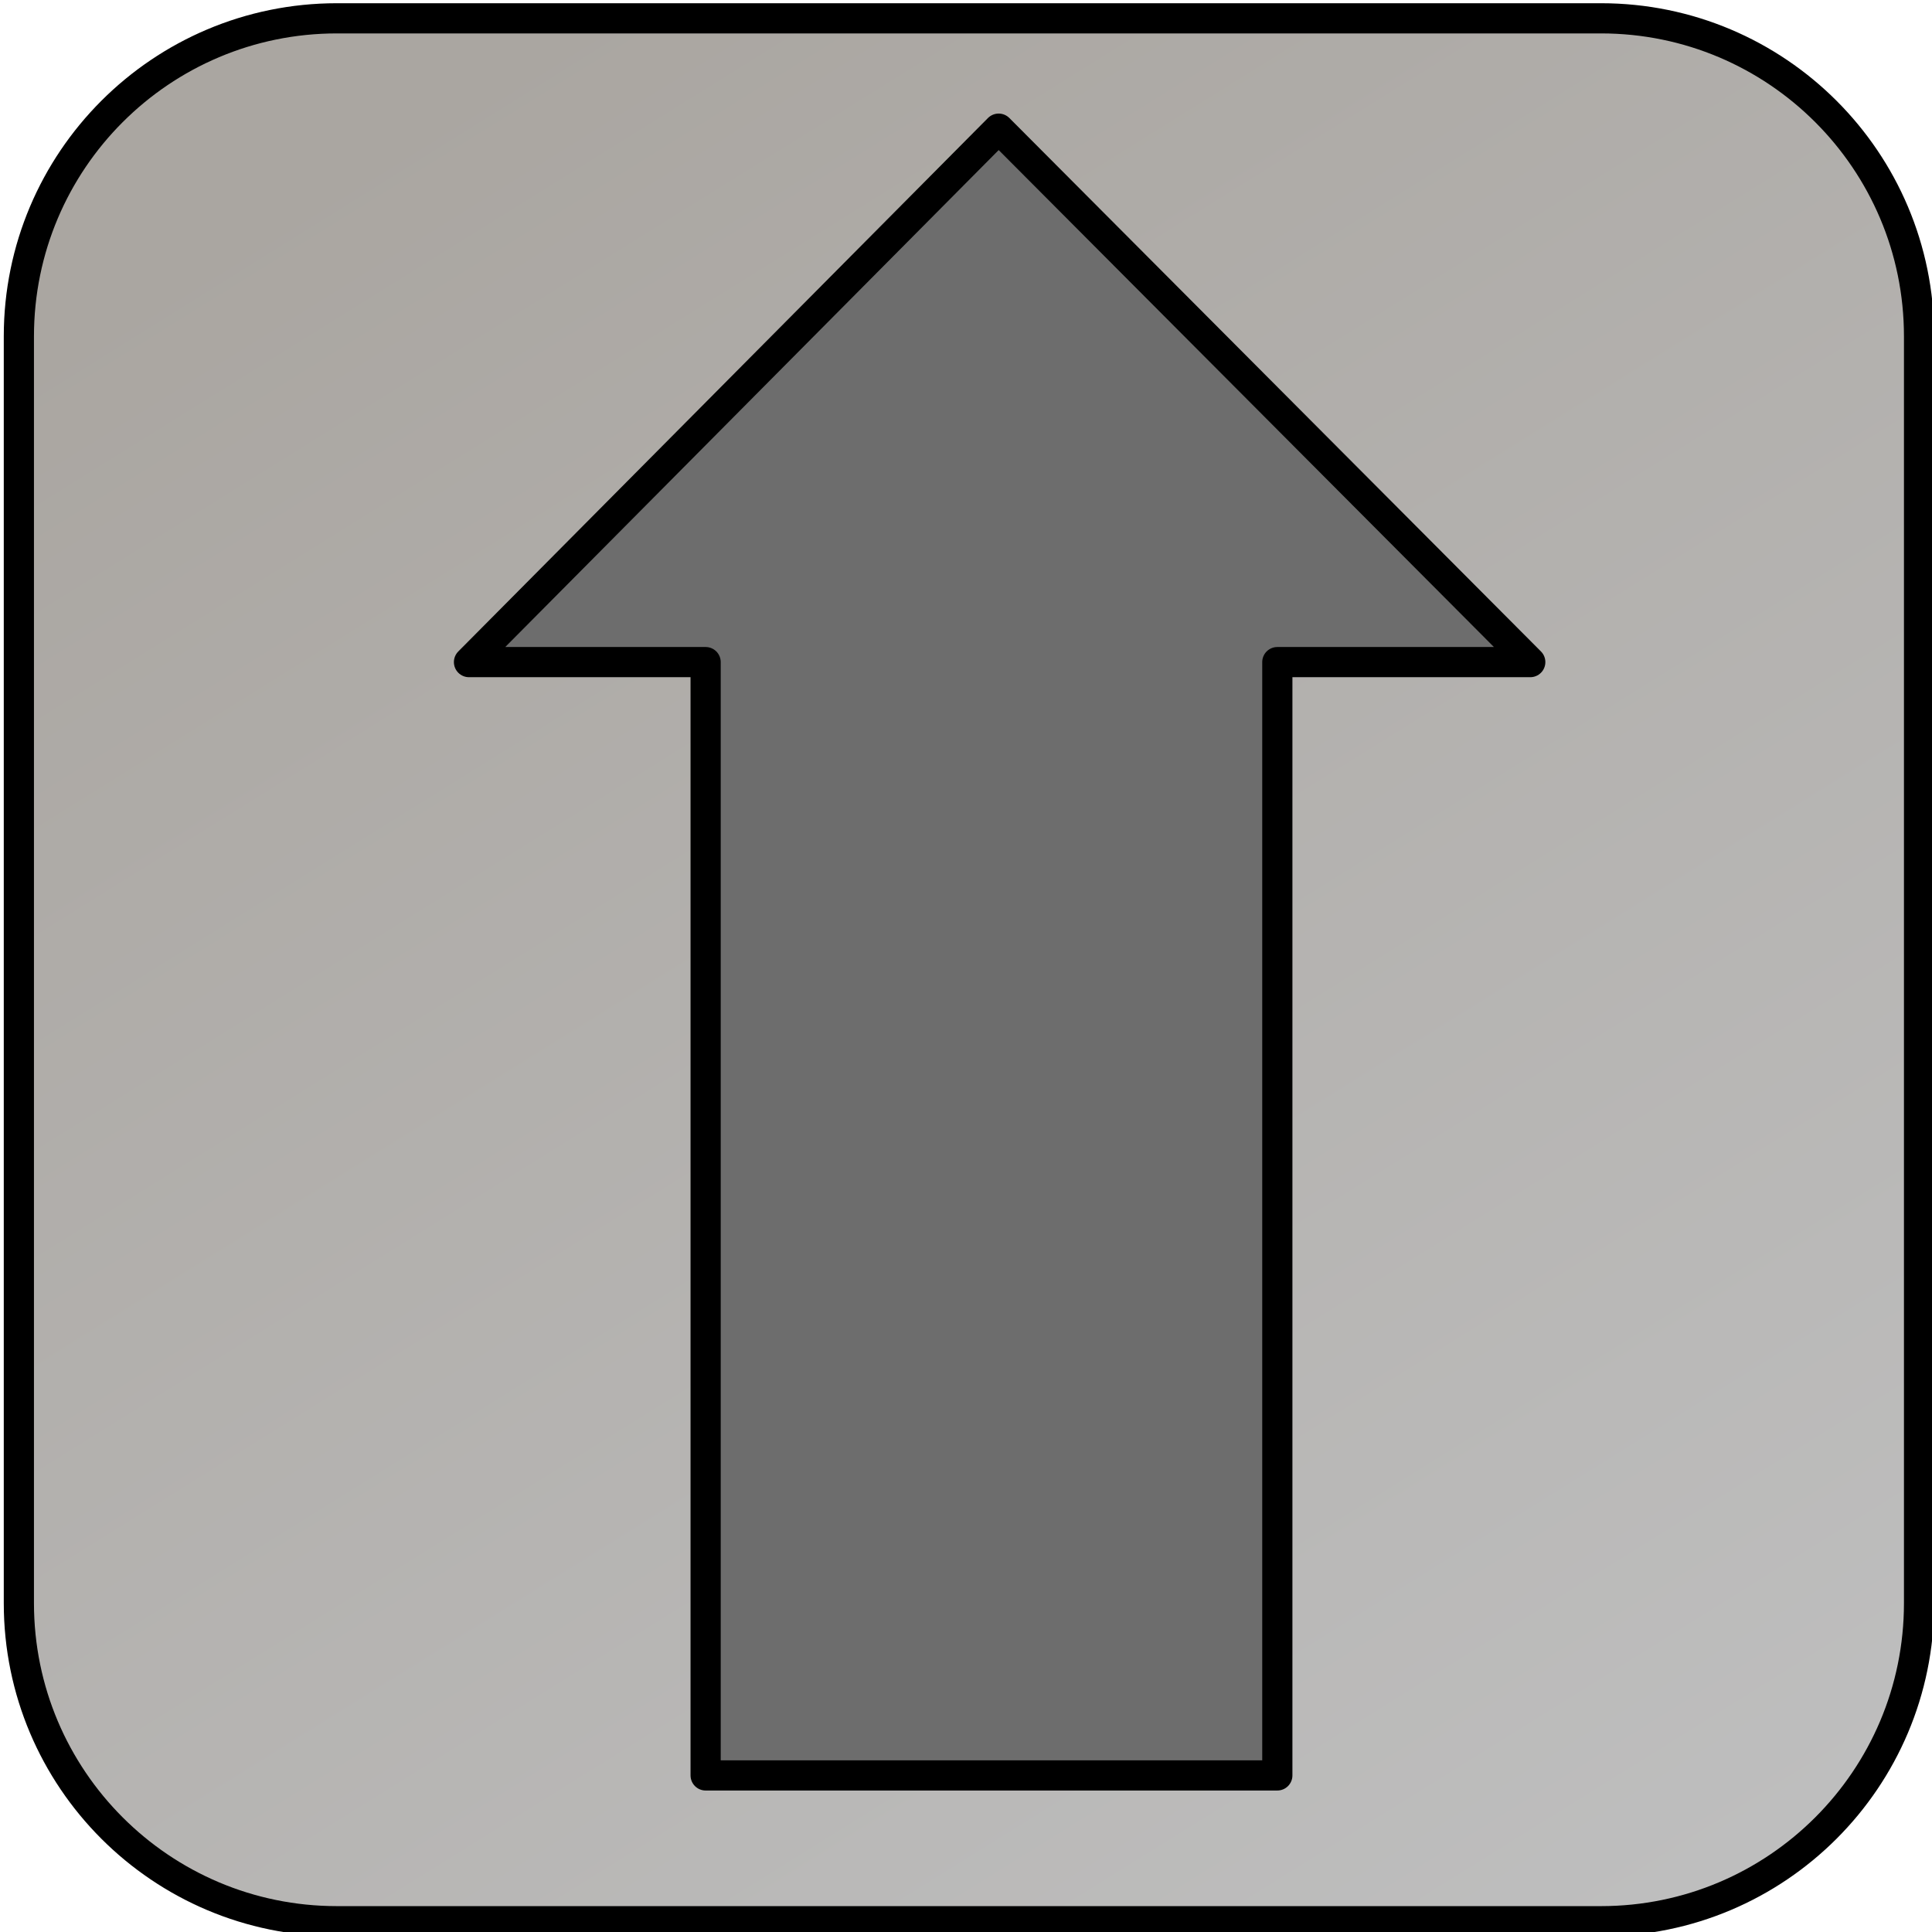
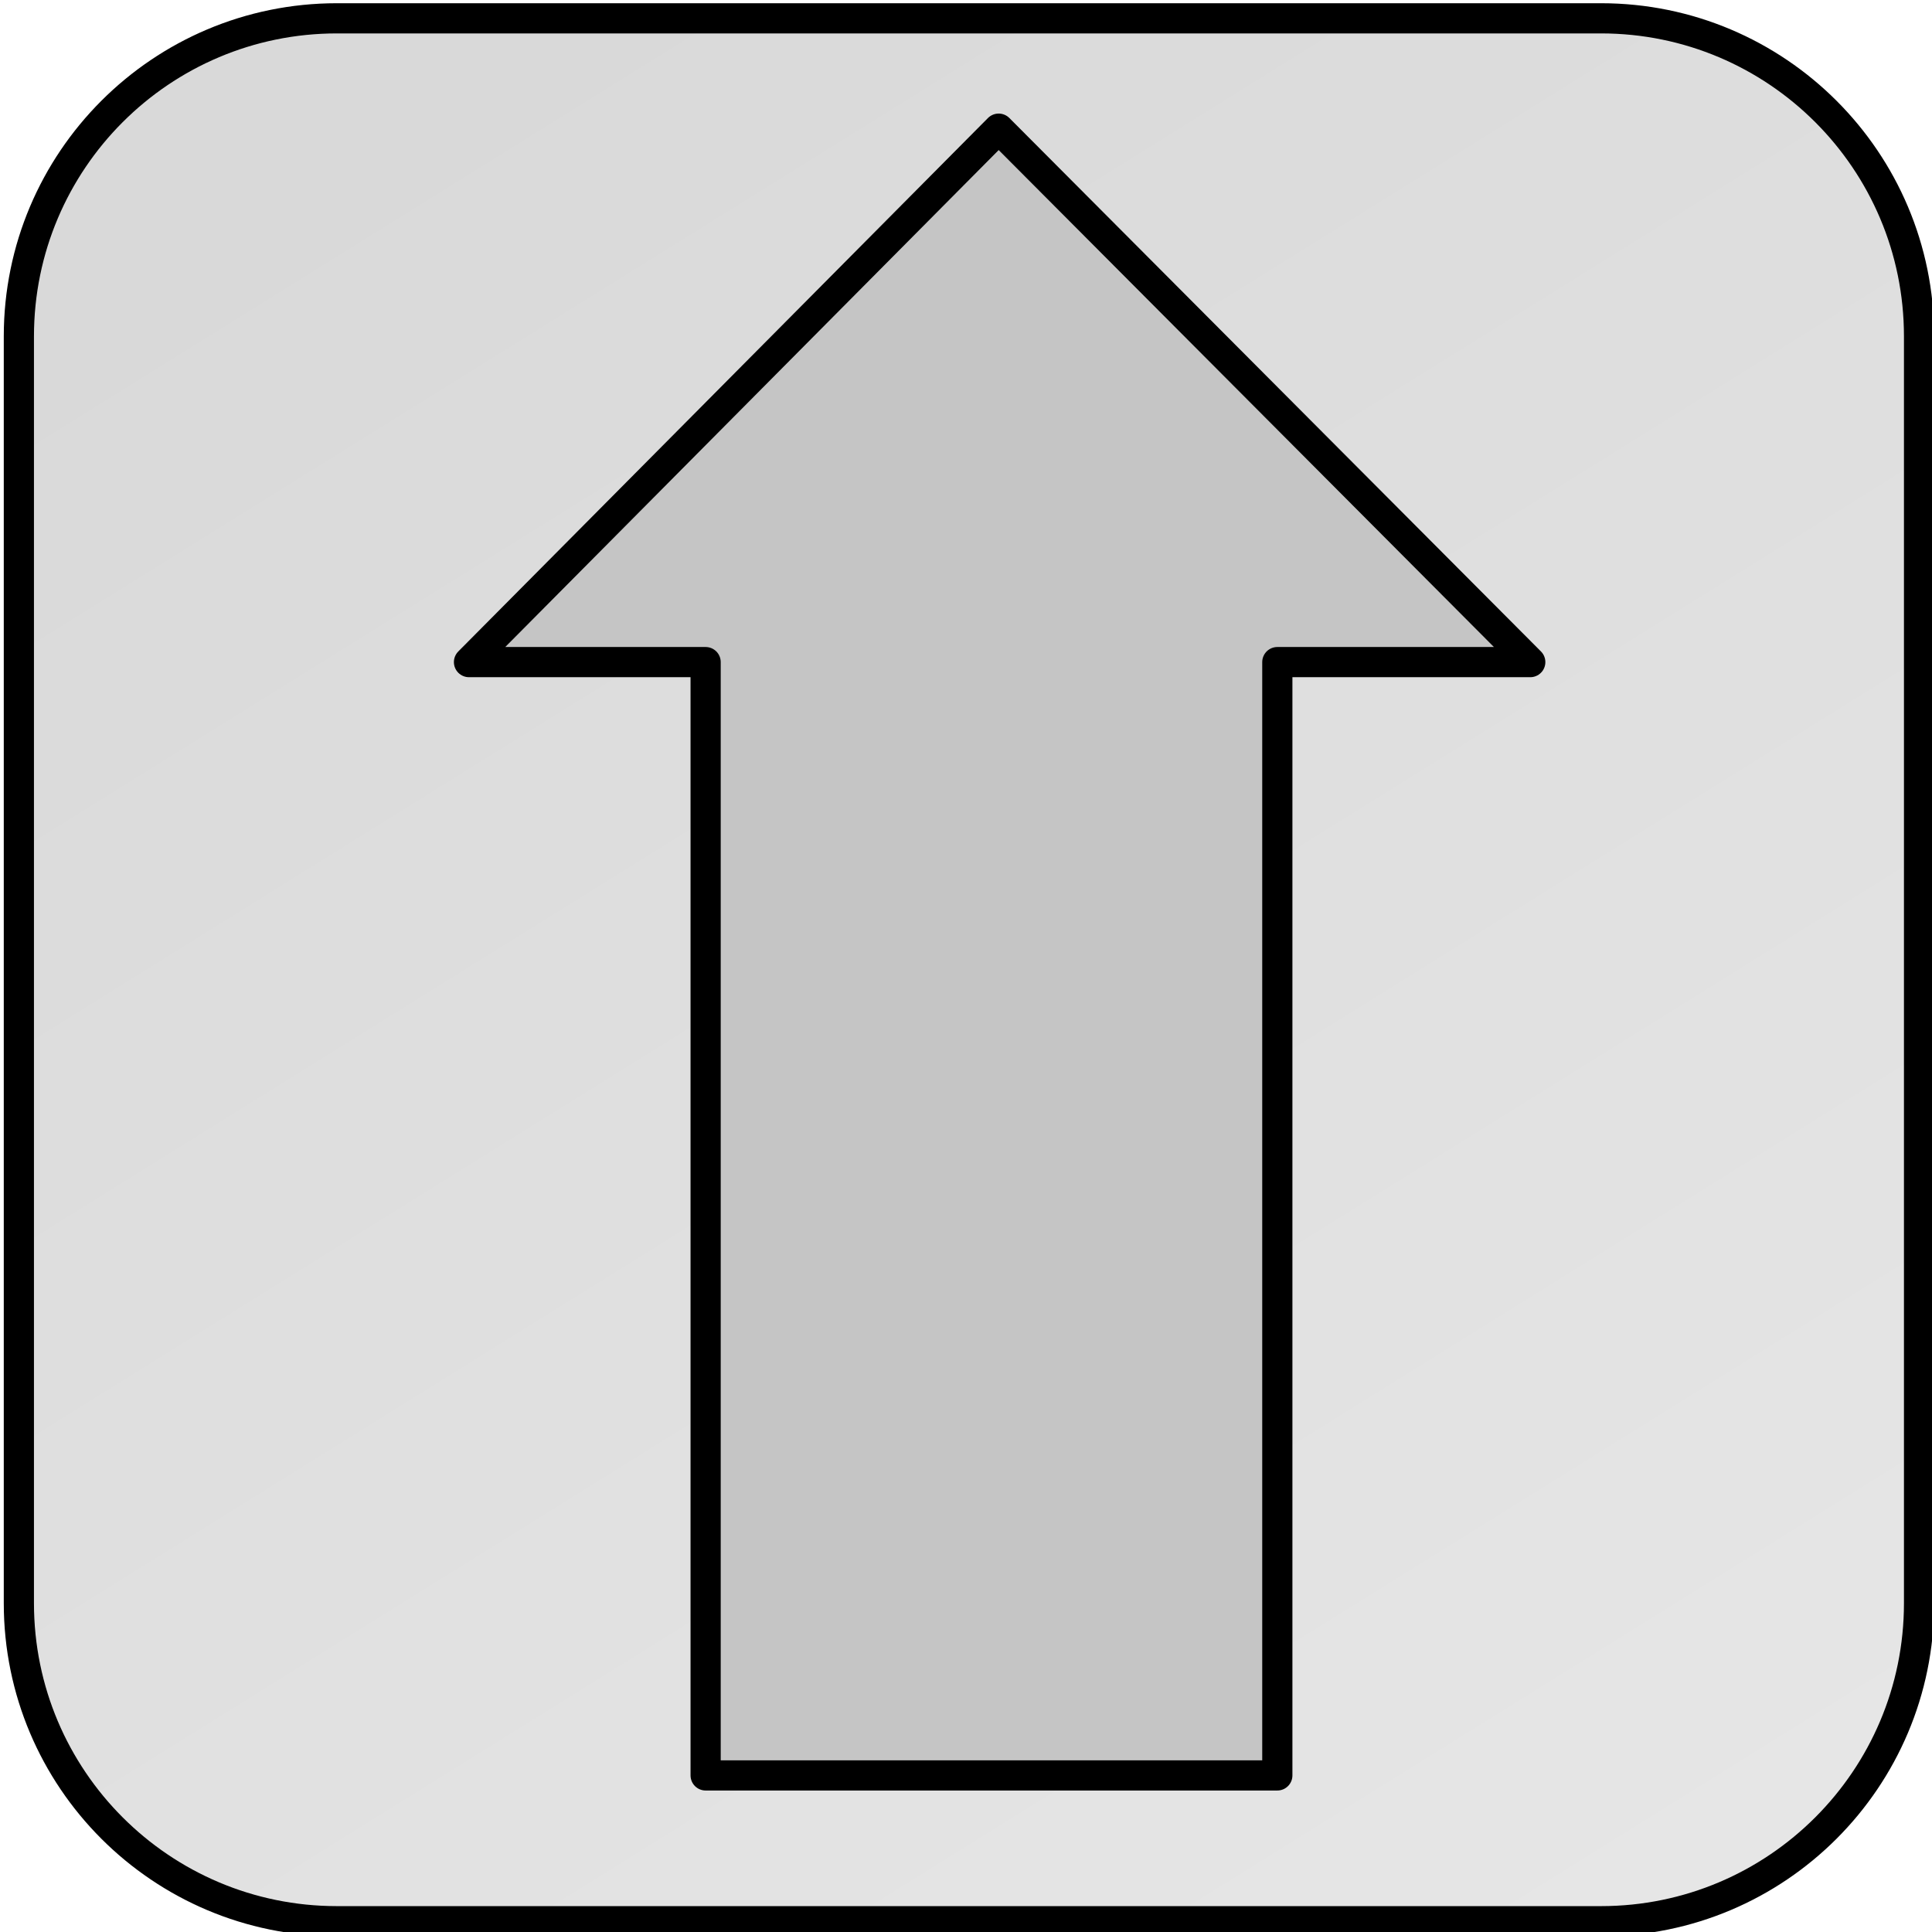
<svg xmlns="http://www.w3.org/2000/svg" xmlns:xlink="http://www.w3.org/1999/xlink" width="64" height="64" id="svg2" version="1.1">
  <defs id="defs4">
    <linearGradient id="linearGradient3757">
-       <stop style="stop-color:#bebebe;stop-opacity:1;" offset="0" id="stop3759" />
-       <stop style="stop-color:#aaa6a1;stop-opacity:1;" offset="1" id="stop3761" />
+       <stop style="stop-color:#e6e6e6;stop-opacity:1;" offset="0" id="stop3759" />
+       <stop style="stop-color:#d9d9d9;stop-opacity:1;" offset="1" id="stop3761" />
    </linearGradient>
    <linearGradient xlink:href="#linearGradient3757" id="linearGradient3763" x1="55.839" y1="62.75" x2="17.554" y2="1.232" gradientUnits="userSpaceOnUse" gradientTransform="translate(0,988.3622)" />
  </defs>
  <g id="layer1" transform="translate(0,-988.3622)">
    <rect style="fill:url(#linearGradient3763);fill-opacity:1.0;fill-rule:evenodd;stroke:#000000;stroke-width:1;stroke-linecap:round;stroke-linejoin:round;stroke-miterlimit:4;stroke-opacity:1;stroke-dasharray:none" id="rect2987" width="62.946" height="63.036" x="0.625" y="988.969" ry="10.536" />
-     <path style="fill:#6d6d6d;fill-opacity:1;stroke:#000000;stroke-width:1;stroke-linecap:round;stroke-linejoin:round;stroke-miterlimit:4;stroke-opacity:1" d="m 33.082,4.262 -17.546,17.671 7.839,0 0,36.88 18.938,0 0,-36.88 8.379,0 z" transform="translate(0,988.3622)" id="rect3776" />
+     <path style="fill:#c5c5c5;fill-opacity:1;stroke:#000000;stroke-width:1;stroke-linecap:round;stroke-linejoin:round;stroke-miterlimit:4;stroke-opacity:1" d="m 33.082,4.262 -17.546,17.671 7.839,0 0,36.88 18.938,0 0,-36.88 8.379,0 z" transform="translate(0,988.3622)" id="rect3776" />
  </g>
</svg>
